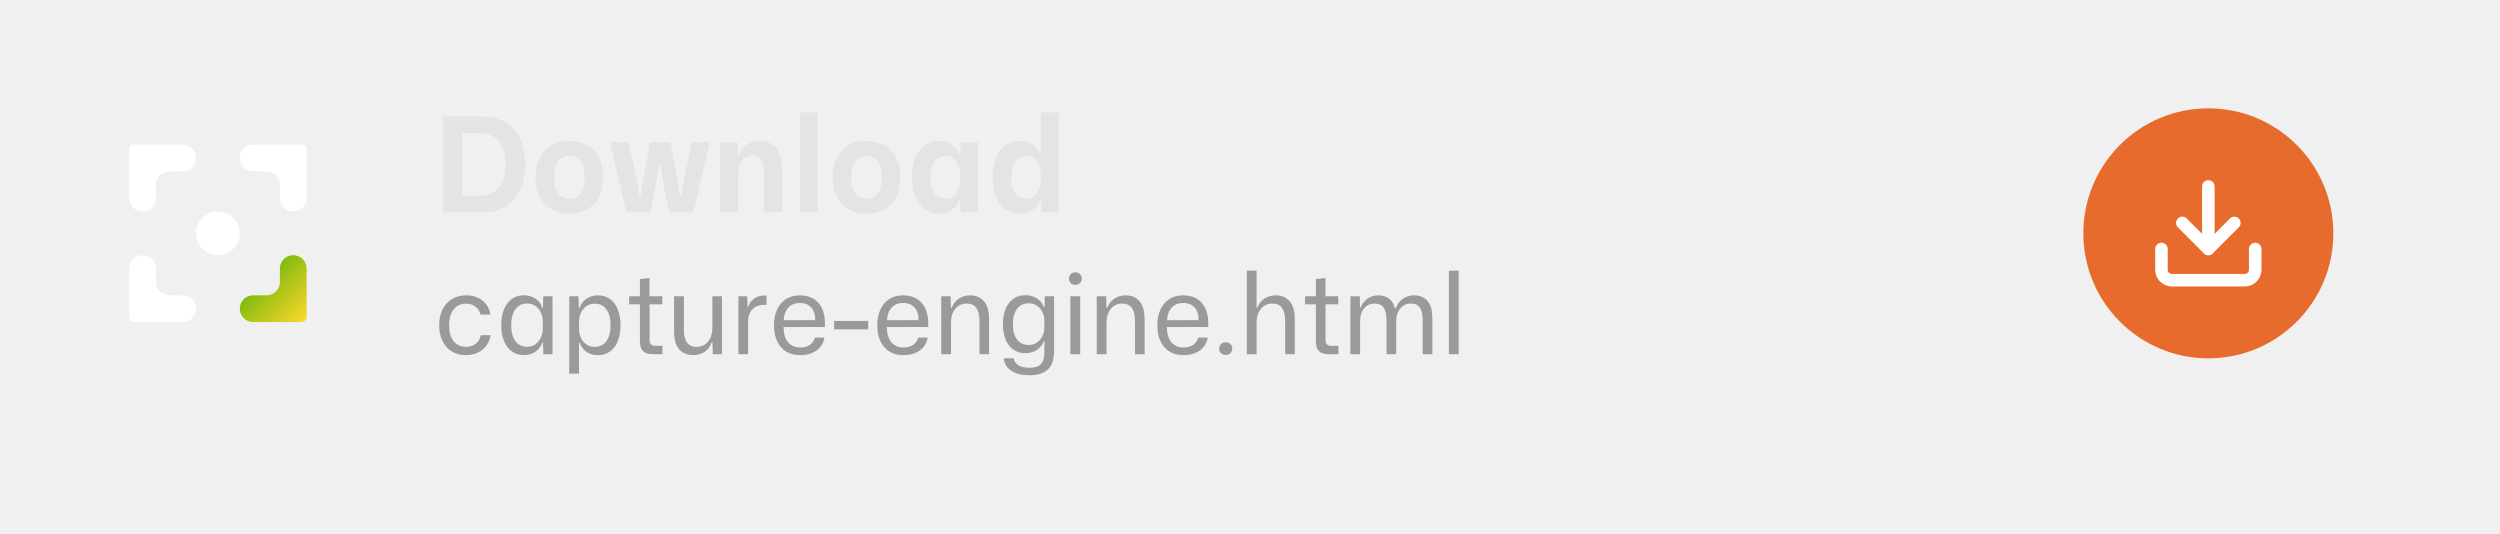
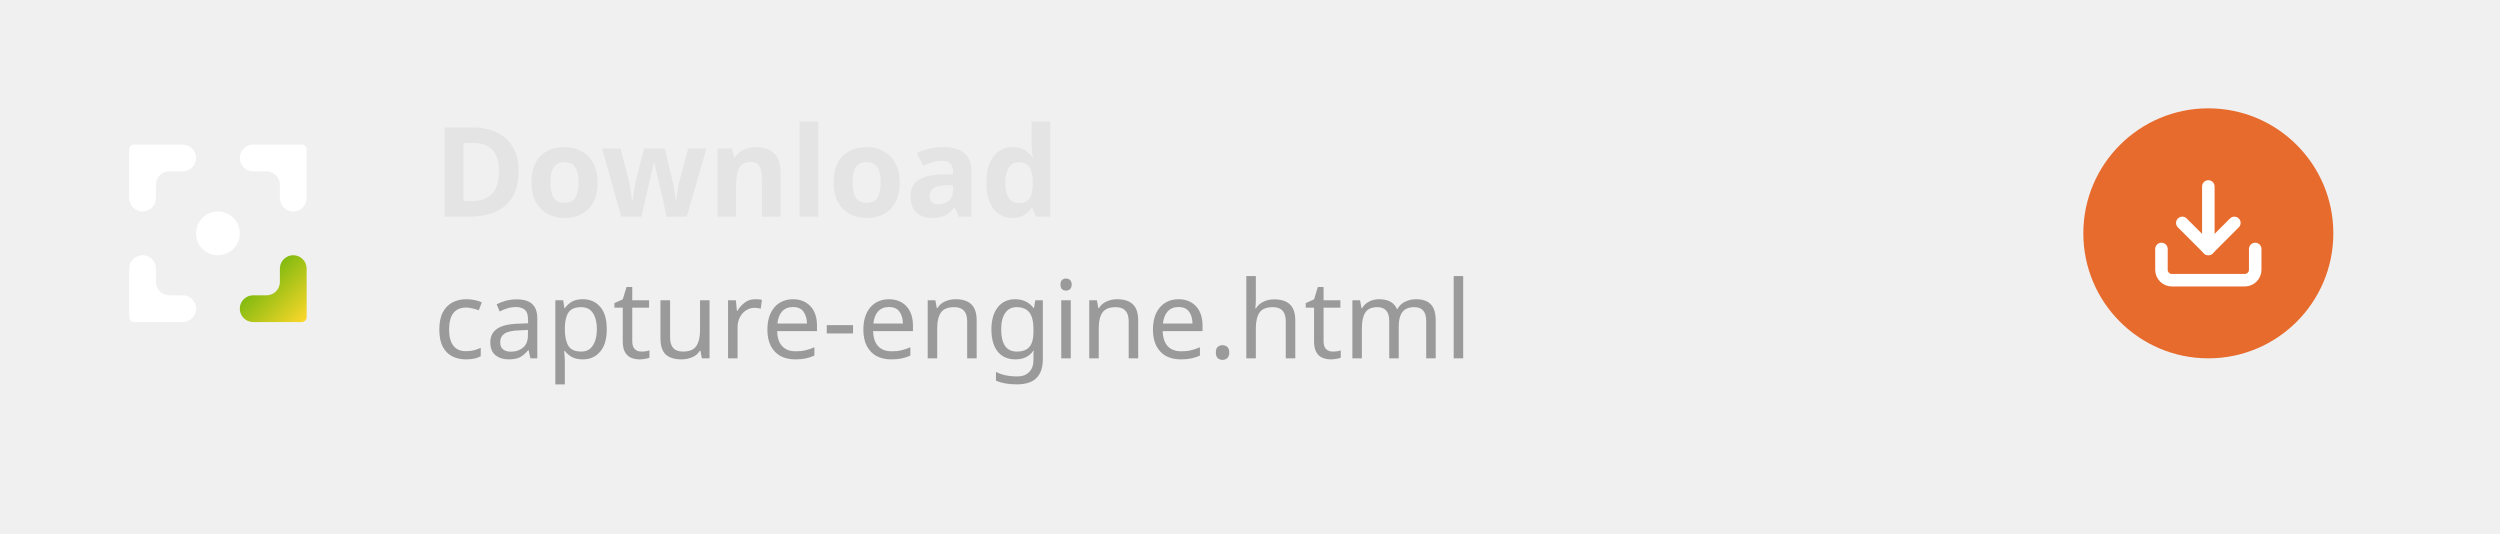
<svg xmlns="http://www.w3.org/2000/svg" width="300" height="64" viewBox="0 0 300 64" role="img" aria-label="Download do Capture Engine">
  <g color="#ffffff">
    <svg x="12.15" y="14" width="28" height="28" viewBox="64 64 384 384">
      <defs>
        <linearGradient id="logo-gradient" x1="225" y1="225" x2="110" y2="110" gradientUnits="userSpaceOnUse">
          <stop offset="0" stop-color="#35a800" />
          <stop offset="1" stop-color="#ffd82b" />
        </linearGradient>
      </defs>
      <circle cx="256" cy="256" r="36" fill="currentColor" />
      <path d="M118,110 L198,110 A22,22 0 0 1 198,154 L176,154 A22,22 0 0 0 154,176 L154,198 A22,22 0 0 1 110,198 L110,118 A8,8 0 0 1 118,110 Z" fill="currentColor" transform="rotate(0 256 256)" />
      <path d="M118,110 L198,110 A22,22 0 0 1 198,154 L176,154 A22,22 0 0 0 154,176 L154,198 A22,22 0 0 1 110,198 L110,118 A8,8 0 0 1 118,110 Z" fill="currentColor" transform="rotate(90 256 256)" />
      <path d="M118,110 L198,110 A22,22 0 0 1 198,154 L176,154 A22,22 0 0 0 154,176 L154,198 A22,22 0 0 1 110,198 L110,118 A8,8 0 0 1 118,110 Z" fill="url(#logo-gradient)" transform="rotate(180 256 256)" />
      <path d="M118,110 L198,110 A22,22 0 0 1 198,154 L176,154 A22,22 0 0 0 154,176 L154,198 A22,22 0 0 1 110,198 L110,118 A8,8 0 0 1 118,110 Z" fill="currentColor" transform="rotate(270 256 256)" />
    </svg>
  </g>
-   <path fill="#e4e4e4" d="M53.155 13.982H57.856Q59.462 13.982 60.626 14.677Q61.789 15.372 62.406 16.671Q63.022 17.969 63.022 19.749Q63.022 21.529 62.406 22.824Q61.789 24.12 60.626 24.81Q59.462 25.5 57.856 25.5H53.155ZM60.669 19.702Q60.669 18.484 60.304 17.65Q59.94 16.817 59.231 16.392Q58.522 15.968 57.494 15.968H55.461V23.509H57.494Q58.527 23.509 59.239 23.068Q59.951 22.628 60.31 21.779Q60.669 20.93 60.669 19.702ZM64.257 21.282Q64.257 19.971 64.741 18.983Q65.226 17.996 66.142 17.448Q67.058 16.901 68.321 16.901Q69.532 16.901 70.453 17.425Q71.375 17.949 71.88 18.941Q72.386 19.934 72.386 21.277Q72.386 22.583 71.901 23.57Q71.417 24.557 70.501 25.102Q69.585 25.647 68.321 25.647Q67.11 25.647 66.189 25.123Q65.268 24.599 64.762 23.609Q64.257 22.619 64.257 21.282ZM70.158 21.277Q70.158 20.006 69.667 19.349Q69.176 18.692 68.321 18.692Q67.751 18.692 67.342 18.98Q66.933 19.267 66.708 19.853Q66.484 20.438 66.484 21.282Q66.484 22.542 66.967 23.196Q67.45 23.851 68.316 23.851Q68.881 23.851 69.295 23.566Q69.71 23.281 69.934 22.7Q70.158 22.12 70.158 21.277ZM73.207 17.047H75.444L76.364 21.384L76.744 23.535H76.89L77.203 21.384L78.022 17.047H80.454L81.275 21.384L81.601 23.563H81.747L82.101 21.384L83.038 17.047H85.182L83.194 25.5H80.308L79.551 21.802L79.222 19.596H79.081L78.765 21.802L78.025 25.5H75.176ZM86.377 17.048H88.483L88.536 18.582H88.693Q88.994 17.77 89.65 17.335Q90.306 16.901 91.133 16.901Q92.381 16.901 93.127 17.746Q93.872 18.591 93.872 20.392V25.5H91.702V20.813Q91.702 19.731 91.357 19.214Q91.011 18.697 90.267 18.697Q89.765 18.697 89.377 18.959Q88.989 19.22 88.778 19.682Q88.567 20.144 88.567 20.74V25.5H86.377ZM95.962 13.508H98.152V25.5H95.962ZM99.917 21.282Q99.917 19.971 100.402 18.983Q100.886 17.996 101.802 17.448Q102.718 16.901 103.982 16.901Q105.193 16.901 106.114 17.425Q107.035 17.949 107.541 18.941Q108.046 19.934 108.046 21.277Q108.046 22.583 107.562 23.57Q107.077 24.557 106.161 25.102Q105.245 25.647 103.982 25.647Q102.771 25.647 101.85 25.123Q100.928 24.599 100.423 23.609Q99.917 22.619 99.917 21.282ZM105.819 21.277Q105.819 20.006 105.328 19.349Q104.837 18.692 103.982 18.692Q103.412 18.692 103.003 18.98Q102.593 19.267 102.369 19.853Q102.145 20.438 102.145 21.282Q102.145 22.542 102.628 23.196Q103.111 23.851 103.976 23.851Q104.541 23.851 104.956 23.566Q105.37 23.281 105.594 22.7Q105.819 22.12 105.819 21.277ZM109.424 21.271Q109.424 19.913 109.821 18.928Q110.219 17.943 110.948 17.419Q111.678 16.895 112.652 16.895Q113.538 16.895 114.202 17.335Q114.866 17.776 115.108 18.508H115.208L115.292 17.048H117.362V25.5H115.292L115.208 24.029H115.108Q114.866 24.762 114.202 25.205Q113.538 25.647 112.652 25.647Q111.678 25.647 110.948 25.123Q110.219 24.599 109.821 23.612Q109.424 22.625 109.424 21.271ZM115.192 21.593V20.944Q115.192 20.301 114.989 19.797Q114.786 19.293 114.398 19.006Q114.01 18.718 113.482 18.718Q112.585 18.718 112.118 19.388Q111.651 20.058 111.651 21.271Q111.651 22.479 112.102 23.149Q112.554 23.819 113.429 23.819Q113.968 23.819 114.366 23.532Q114.765 23.244 114.978 22.74Q115.192 22.237 115.192 21.593ZM119.125 21.271Q119.125 19.913 119.523 18.928Q119.92 17.943 120.65 17.419Q121.379 16.895 122.353 16.895Q123.228 16.895 123.877 17.335Q124.525 17.776 124.767 18.508H124.904L124.883 13.508H127.063V25.5H124.993L124.92 24.029H124.778Q124.535 24.762 123.882 25.205Q123.228 25.647 122.353 25.647Q121.379 25.647 120.65 25.123Q119.92 24.599 119.523 23.612Q119.125 22.625 119.125 21.271ZM124.883 21.593V20.944Q124.883 20.29 124.68 19.787Q124.476 19.283 124.094 19.001Q123.711 18.718 123.183 18.718Q122.286 18.718 121.819 19.388Q121.352 20.058 121.352 21.271Q121.352 22.469 121.804 23.139Q122.255 23.809 123.131 23.809Q123.679 23.809 124.073 23.532Q124.466 23.255 124.674 22.751Q124.883 22.247 124.883 21.593Z" />
-   <path fill="#9a9a9a" d="M52.701 39.036Q52.701 37.966 53.1 37.15Q53.498 36.333 54.238 35.887Q54.978 35.44 55.961 35.44Q56.719 35.44 57.339 35.724Q57.959 36.009 58.353 36.532Q58.747 37.054 58.851 37.751H57.663Q57.506 37.128 57.037 36.782Q56.569 36.436 55.925 36.436Q55.281 36.436 54.826 36.763Q54.371 37.089 54.13 37.672Q53.889 38.255 53.889 39.04Q53.889 40.26 54.437 40.939Q54.984 41.618 55.912 41.618Q56.613 41.618 57.084 41.248Q57.554 40.878 57.698 40.225H58.865Q58.764 40.952 58.359 41.492Q57.954 42.032 57.323 42.324Q56.693 42.615 55.912 42.615Q54.947 42.615 54.22 42.17Q53.494 41.725 53.097 40.915Q52.701 40.106 52.701 39.036ZM60.15 39.023Q60.15 37.914 60.485 37.106Q60.819 36.298 61.43 35.865Q62.042 35.431 62.852 35.431Q63.669 35.431 64.268 35.842Q64.868 36.252 65.088 36.946H65.15L65.198 35.554H66.302V42.5H65.198L65.15 41.091H65.088Q64.868 41.785 64.268 42.2Q63.669 42.615 62.852 42.615Q62.042 42.615 61.43 42.181Q60.819 41.748 60.485 40.936Q60.15 40.123 60.15 39.023ZM65.136 39.386V38.651Q65.136 38.041 64.911 37.532Q64.685 37.024 64.259 36.723Q63.832 36.423 63.258 36.423Q62.359 36.423 61.853 37.109Q61.347 37.795 61.347 39.023Q61.347 40.242 61.847 40.928Q62.346 41.614 63.236 41.614Q63.814 41.614 64.245 41.314Q64.676 41.013 64.906 40.505Q65.136 39.996 65.136 39.386ZM68.309 35.554H69.417L69.457 36.963H69.542Q69.779 36.27 70.365 35.855Q70.952 35.44 71.764 35.44Q72.574 35.44 73.185 35.873Q73.797 36.307 74.131 37.119Q74.465 37.931 74.465 39.032Q74.465 40.141 74.131 40.949Q73.797 41.756 73.185 42.19Q72.574 42.623 71.764 42.623Q70.947 42.623 70.363 42.213Q69.779 41.802 69.546 41.109H69.475L69.479 44.835H68.309ZM73.268 39.032Q73.268 37.813 72.769 37.127Q72.27 36.441 71.38 36.441Q70.797 36.441 70.366 36.739Q69.935 37.037 69.707 37.545Q69.479 38.054 69.479 38.668V39.404Q69.479 40.018 69.705 40.524Q69.93 41.031 70.357 41.329Q70.784 41.627 71.358 41.627Q72.256 41.627 72.762 40.941Q73.268 40.255 73.268 39.032ZM76.791 40.973V36.52H75.495V35.554H76.791V33.502L77.94 33.352V35.554H79.477V36.52H77.949V40.776Q77.949 41.162 78.122 41.331Q78.296 41.5 78.651 41.5H79.495V42.5H78.27Q77.524 42.5 77.158 42.131Q76.791 41.763 76.791 40.973ZM80.892 39.86V35.554H82.067V39.584Q82.067 40.588 82.44 41.108Q82.812 41.627 83.617 41.627Q84.169 41.627 84.594 41.34Q85.019 41.053 85.251 40.532Q85.483 40.011 85.483 39.329V35.554H86.636V42.5H85.54L85.492 41.081H85.403Q85.157 41.802 84.575 42.208Q83.993 42.615 83.207 42.615Q82.106 42.615 81.499 41.908Q80.892 41.202 80.892 39.86ZM88.609 35.554H89.66L89.713 36.815H89.784Q90.004 36.159 90.525 35.811Q91.045 35.462 91.744 35.462Q91.871 35.462 91.985 35.471V36.588Q91.862 36.579 91.735 36.579Q90.854 36.579 90.346 37.062Q89.837 37.545 89.776 38.419V42.5H88.609ZM92.879 39.057Q92.879 37.956 93.248 37.146Q93.618 36.335 94.318 35.888Q95.019 35.441 95.99 35.441Q97.025 35.441 97.728 35.919Q98.431 36.398 98.747 37.258Q99.062 38.117 98.981 39.239L93.741 39.236L94.02 39.204Q94.03 40.427 94.567 41.065Q95.104 41.703 96.032 41.703Q96.727 41.703 97.177 41.386Q97.627 41.069 97.796 40.516H98.934Q98.819 41.165 98.421 41.642Q98.023 42.119 97.405 42.371Q96.787 42.622 96.032 42.622Q95.042 42.622 94.332 42.182Q93.622 41.742 93.25 40.937Q92.879 40.132 92.879 39.057ZM93.913 38.425 97.96 38.416 97.837 38.593Q97.856 37.466 97.361 36.911Q96.865 36.357 95.99 36.357Q95.406 36.357 94.974 36.609Q94.542 36.861 94.301 37.359Q94.06 37.857 94.033 38.576ZM100.1 38.516H104.188V39.53H100.1ZM105.273 39.057Q105.273 37.956 105.643 37.146Q106.012 36.335 106.713 35.888Q107.413 35.441 108.385 35.441Q109.42 35.441 110.123 35.919Q110.826 36.398 111.141 37.258Q111.457 38.117 111.376 39.239L106.136 39.236L106.414 39.204Q106.425 40.427 106.962 41.065Q107.499 41.703 108.427 41.703Q109.122 41.703 109.572 41.386Q110.022 41.069 110.191 40.516H111.329Q111.213 41.165 110.816 41.642Q110.418 42.119 109.8 42.371Q109.182 42.622 108.427 42.622Q107.437 42.622 106.727 42.182Q106.017 41.742 105.645 40.937Q105.273 40.132 105.273 39.057ZM106.308 38.425 110.355 38.416 110.232 38.593Q110.251 37.466 109.755 36.911Q109.26 36.357 108.385 36.357Q107.801 36.357 107.369 36.609Q106.937 36.861 106.696 37.359Q106.455 37.857 106.428 38.576ZM112.946 35.554H114.073L114.108 36.938H114.201Q114.478 36.218 115.071 35.829Q115.664 35.44 116.398 35.44Q117.454 35.44 118.072 36.146Q118.69 36.852 118.69 38.357V42.5H117.537V38.575Q117.537 37.475 117.16 36.951Q116.784 36.427 115.995 36.427Q115.439 36.427 115.012 36.71Q114.585 36.992 114.353 37.502Q114.121 38.012 114.121 38.673V42.5H112.946ZM120.442 42.991H121.631Q121.736 43.555 122.233 43.844Q122.73 44.133 123.561 44.133Q124.508 44.133 124.915 43.681Q125.323 43.23 125.323 42.21L125.332 40.924H125.26Q125.032 41.586 124.439 41.983Q123.846 42.38 123.034 42.38Q122.228 42.38 121.621 41.964Q121.014 41.549 120.68 40.765Q120.345 39.982 120.345 38.917Q120.345 37.843 120.68 37.051Q121.014 36.259 121.621 35.84Q122.228 35.422 123.025 35.422Q123.842 35.422 124.439 35.811Q125.037 36.199 125.265 36.849H125.345L125.376 35.554H126.493V42.066Q126.493 43.635 125.75 44.333Q125.007 45.031 123.539 45.031Q122.16 45.031 121.364 44.5Q120.569 43.968 120.442 42.991ZM125.323 39.249V38.519Q125.323 37.944 125.097 37.462Q124.872 36.98 124.443 36.688Q124.013 36.397 123.427 36.397Q122.55 36.397 122.046 37.056Q121.543 37.716 121.543 38.917Q121.543 40.096 122.048 40.747Q122.554 41.397 123.435 41.397Q124.009 41.397 124.436 41.106Q124.863 40.815 125.093 40.326Q125.323 39.837 125.323 39.249ZM128.443 35.554H129.623V42.5H128.443ZM128.281 33.426Q128.281 33.098 128.494 32.888Q128.707 32.677 129.035 32.677Q129.372 32.677 129.591 32.888Q129.811 33.098 129.811 33.426Q129.811 33.758 129.591 33.971Q129.372 34.184 129.035 34.184Q128.707 34.184 128.494 33.971Q128.281 33.758 128.281 33.426ZM131.611 35.554H132.737L132.773 36.938H132.866Q133.143 36.218 133.736 35.829Q134.329 35.44 135.063 35.44Q136.118 35.44 136.737 36.146Q137.355 36.852 137.355 38.357V42.5H136.202V38.575Q136.202 37.475 135.825 36.951Q135.449 36.427 134.66 36.427Q134.104 36.427 133.677 36.71Q133.25 36.992 133.018 37.502Q132.786 38.012 132.786 38.673V42.5H131.611ZM138.881 39.057Q138.881 37.956 139.25 37.146Q139.62 36.335 140.32 35.888Q141.021 35.441 141.992 35.441Q143.027 35.441 143.73 35.919Q144.433 36.398 144.749 37.258Q145.064 38.117 144.983 39.239L139.743 39.236L140.022 39.204Q140.032 40.427 140.569 41.065Q141.106 41.703 142.034 41.703Q142.729 41.703 143.179 41.386Q143.629 41.069 143.798 40.516H144.936Q144.821 41.165 144.423 41.642Q144.025 42.119 143.407 42.371Q142.789 42.622 142.034 42.622Q141.044 42.622 140.334 42.182Q139.624 41.742 139.252 40.937Q138.881 40.132 138.881 39.057ZM139.915 38.425 143.962 38.416 143.839 38.593Q143.858 37.466 143.363 36.911Q142.867 36.357 141.992 36.357Q141.408 36.357 140.976 36.609Q140.544 36.861 140.303 37.359Q140.062 37.857 140.035 38.576ZM146.303 41.834Q146.303 41.497 146.522 41.284Q146.742 41.071 147.088 41.071Q147.434 41.071 147.653 41.284Q147.873 41.497 147.873 41.834Q147.873 42.171 147.653 42.384Q147.434 42.597 147.088 42.597Q146.742 42.597 146.522 42.384Q146.303 42.171 146.303 41.834ZM149.621 32.481H150.791L150.787 36.938H150.875Q151.148 36.218 151.743 35.829Q152.338 35.44 153.077 35.44Q154.137 35.44 154.755 36.146Q155.373 36.852 155.373 38.357V42.5H154.22V38.598Q154.22 37.484 153.841 36.956Q153.463 36.427 152.674 36.427Q152.105 36.427 151.675 36.719Q151.246 37.01 151.019 37.527Q150.791 38.044 150.791 38.696V42.5H149.621ZM157.905 40.973V36.52H156.609V35.554H157.905V33.502L159.054 33.352V35.554H160.591V36.52H159.063V40.776Q159.063 41.162 159.236 41.331Q159.41 41.5 159.765 41.5H160.609V42.5H159.384Q158.638 42.5 158.272 42.131Q157.905 41.763 157.905 40.973ZM162.05 35.554H163.172L163.203 36.877H163.296Q163.551 36.191 164.129 35.816Q164.708 35.44 165.402 35.44Q166.159 35.44 166.673 35.827Q167.188 36.213 167.399 37.004H167.488Q167.738 36.257 168.341 35.849Q168.943 35.44 169.713 35.44Q170.712 35.44 171.297 36.111Q171.883 36.783 171.883 38.209V42.5H170.721V38.414Q170.721 37.405 170.381 36.916Q170.042 36.427 169.301 36.427Q168.776 36.427 168.377 36.699Q167.979 36.971 167.76 37.446Q167.541 37.921 167.541 38.512V42.5H166.379V38.414Q166.379 37.405 166.035 36.916Q165.691 36.427 164.968 36.427Q164.438 36.427 164.04 36.695Q163.641 36.962 163.429 37.437Q163.217 37.912 163.217 38.512V42.5H162.05ZM173.869 32.481H175.044V42.5H173.869Z" />
+   <text x="52" y="26" font-family="-apple-system,BlinkMacSystemFont,'Segoe UI','Noto Sans',Helvetica,Arial,sans-serif" font-size="15" font-weight="600" fill="#e4e4e4">Download</text>
+   <text x="52" y="43" font-family="-apple-system,BlinkMacSystemFont,'Segoe UI','Noto Sans',Helvetica,Arial,sans-serif" font-size="13" font-weight="400" fill="#9a9a9a">capture-engine.html</text>
  <circle cx="265" cy="28" r="15" fill="#e86b2e" />
  <g transform="translate(257.5 20.5) scale(0.625)" fill="none" stroke="#fff" stroke-width="2.4" stroke-linecap="round" stroke-linejoin="round">
    <path d="M21 15v4a2 2 0 0 1-2 2H5a2 2 0 0 1-2-2v-4" />
    <polyline points="7 10 12 15 17 10" />
    <line x1="12" y1="15" x2="12" y2="3" />
  </g>
</svg>
